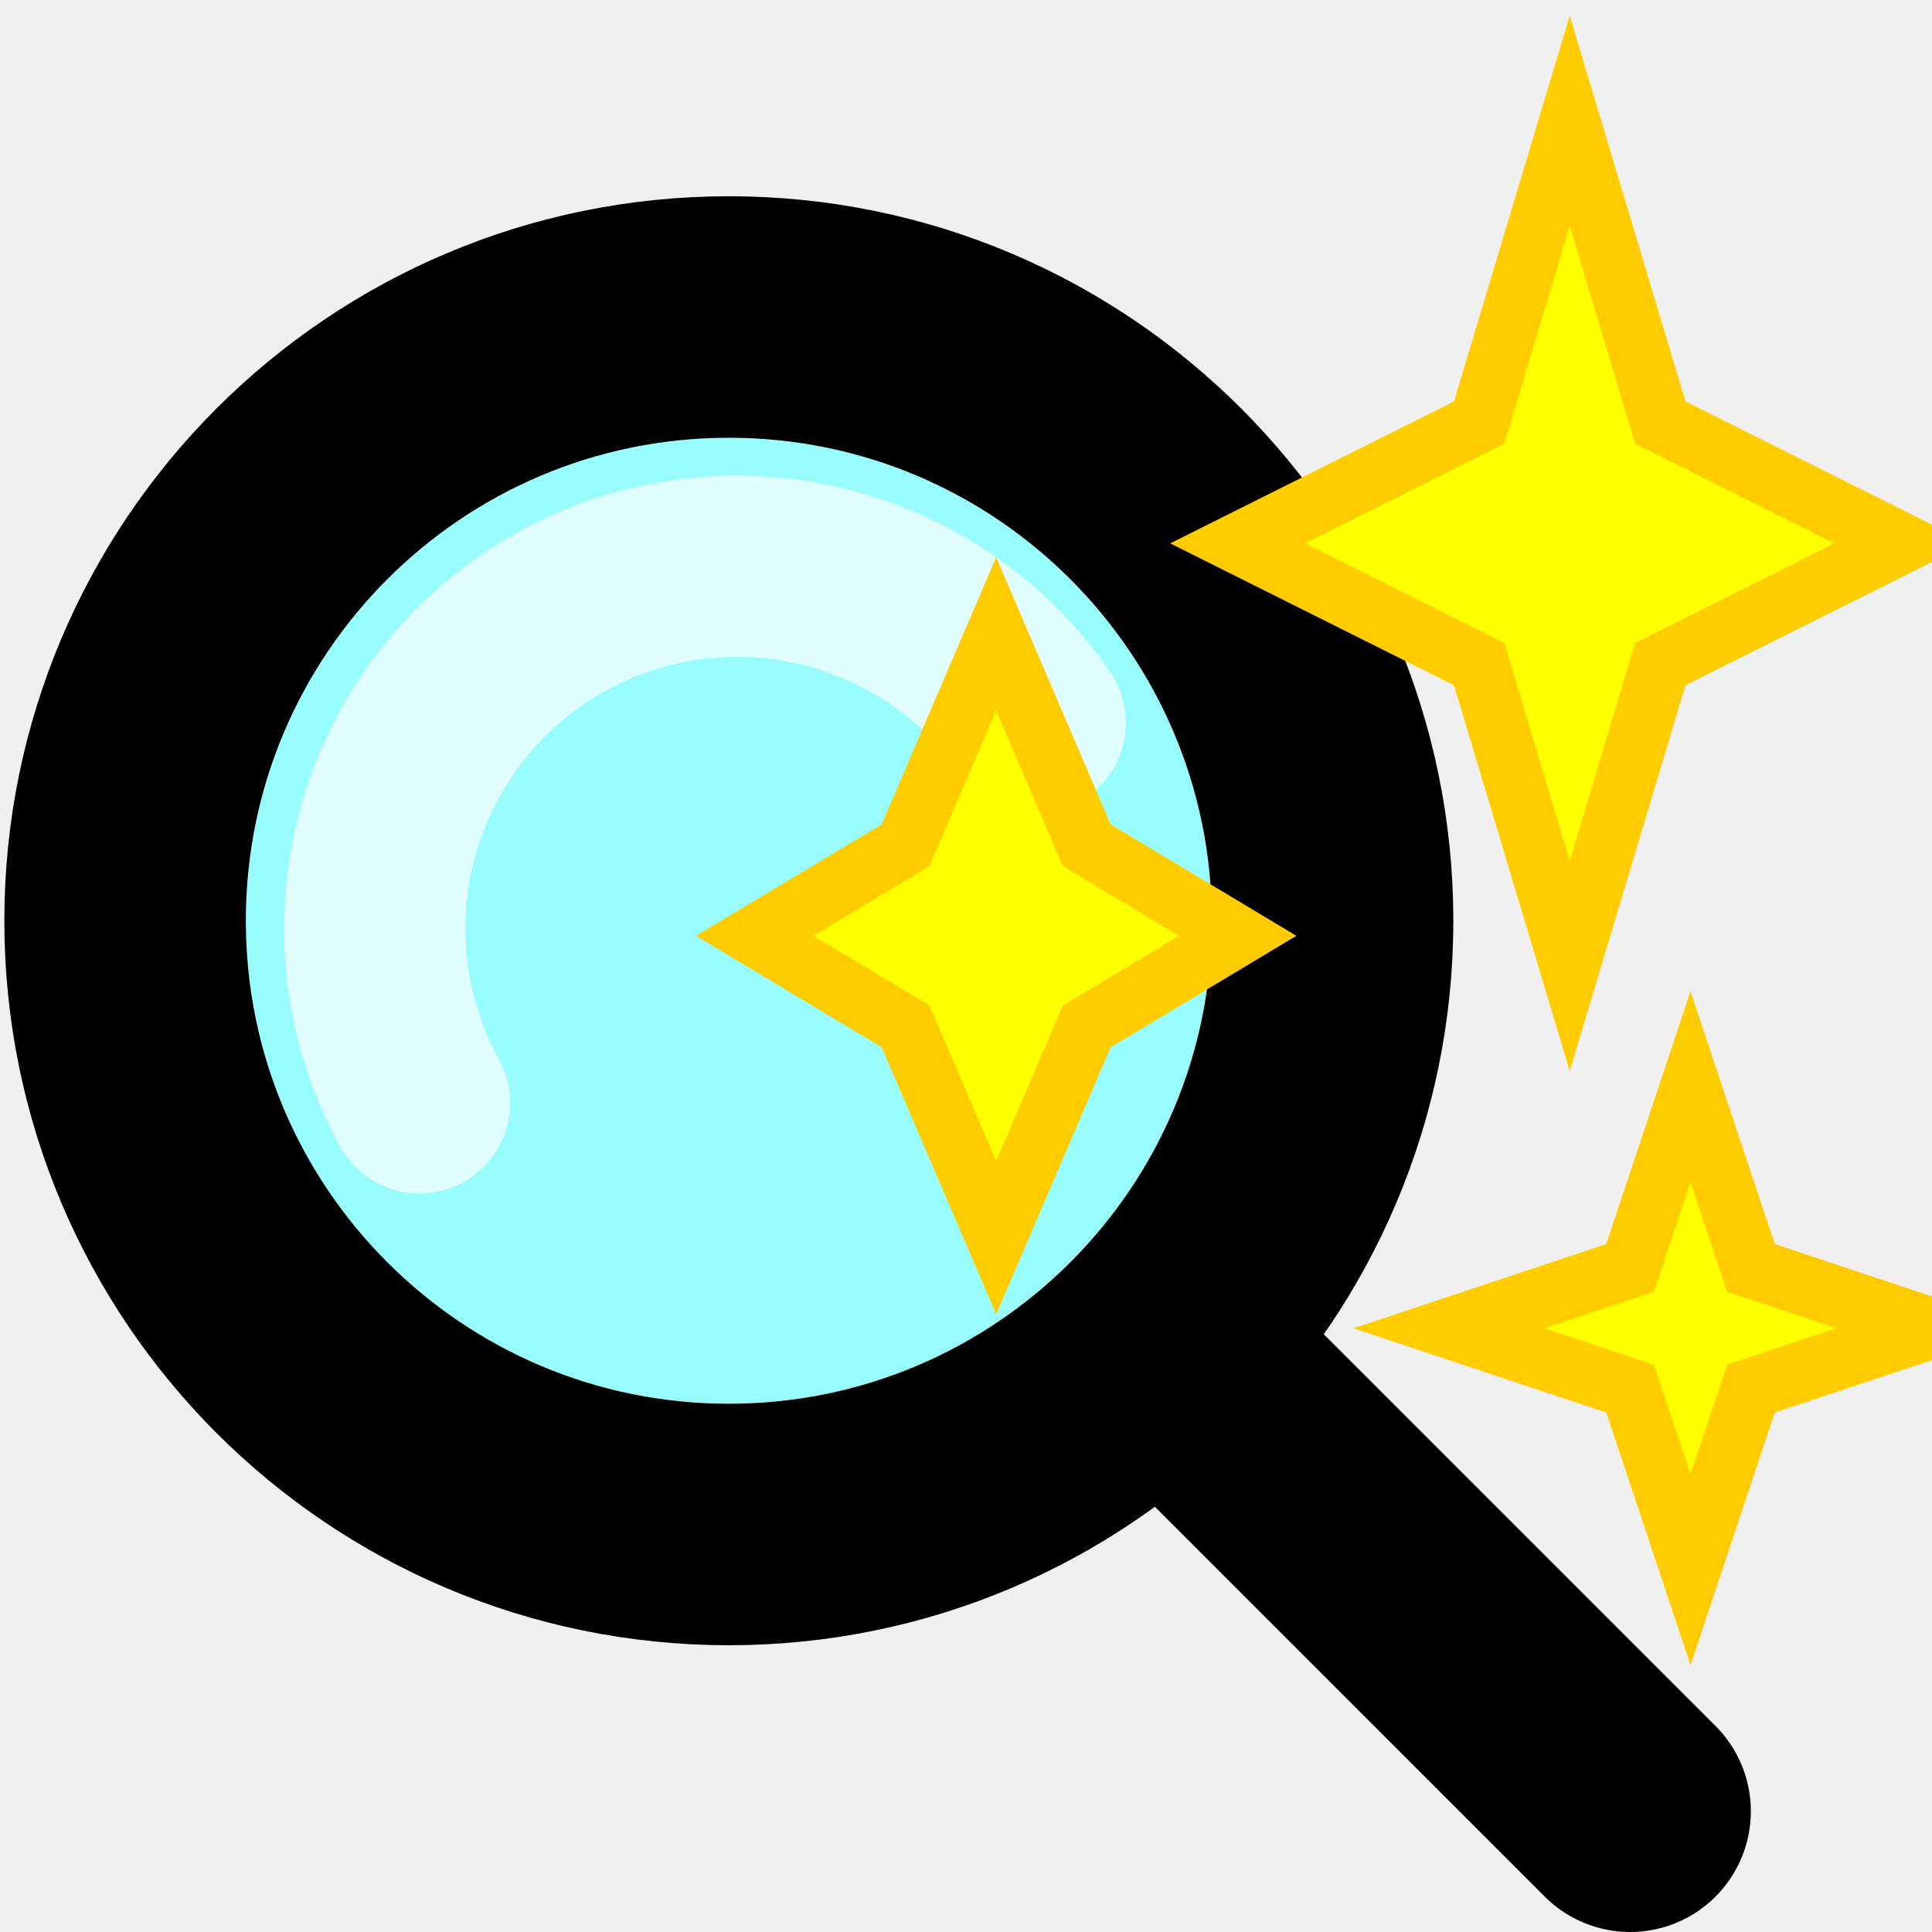
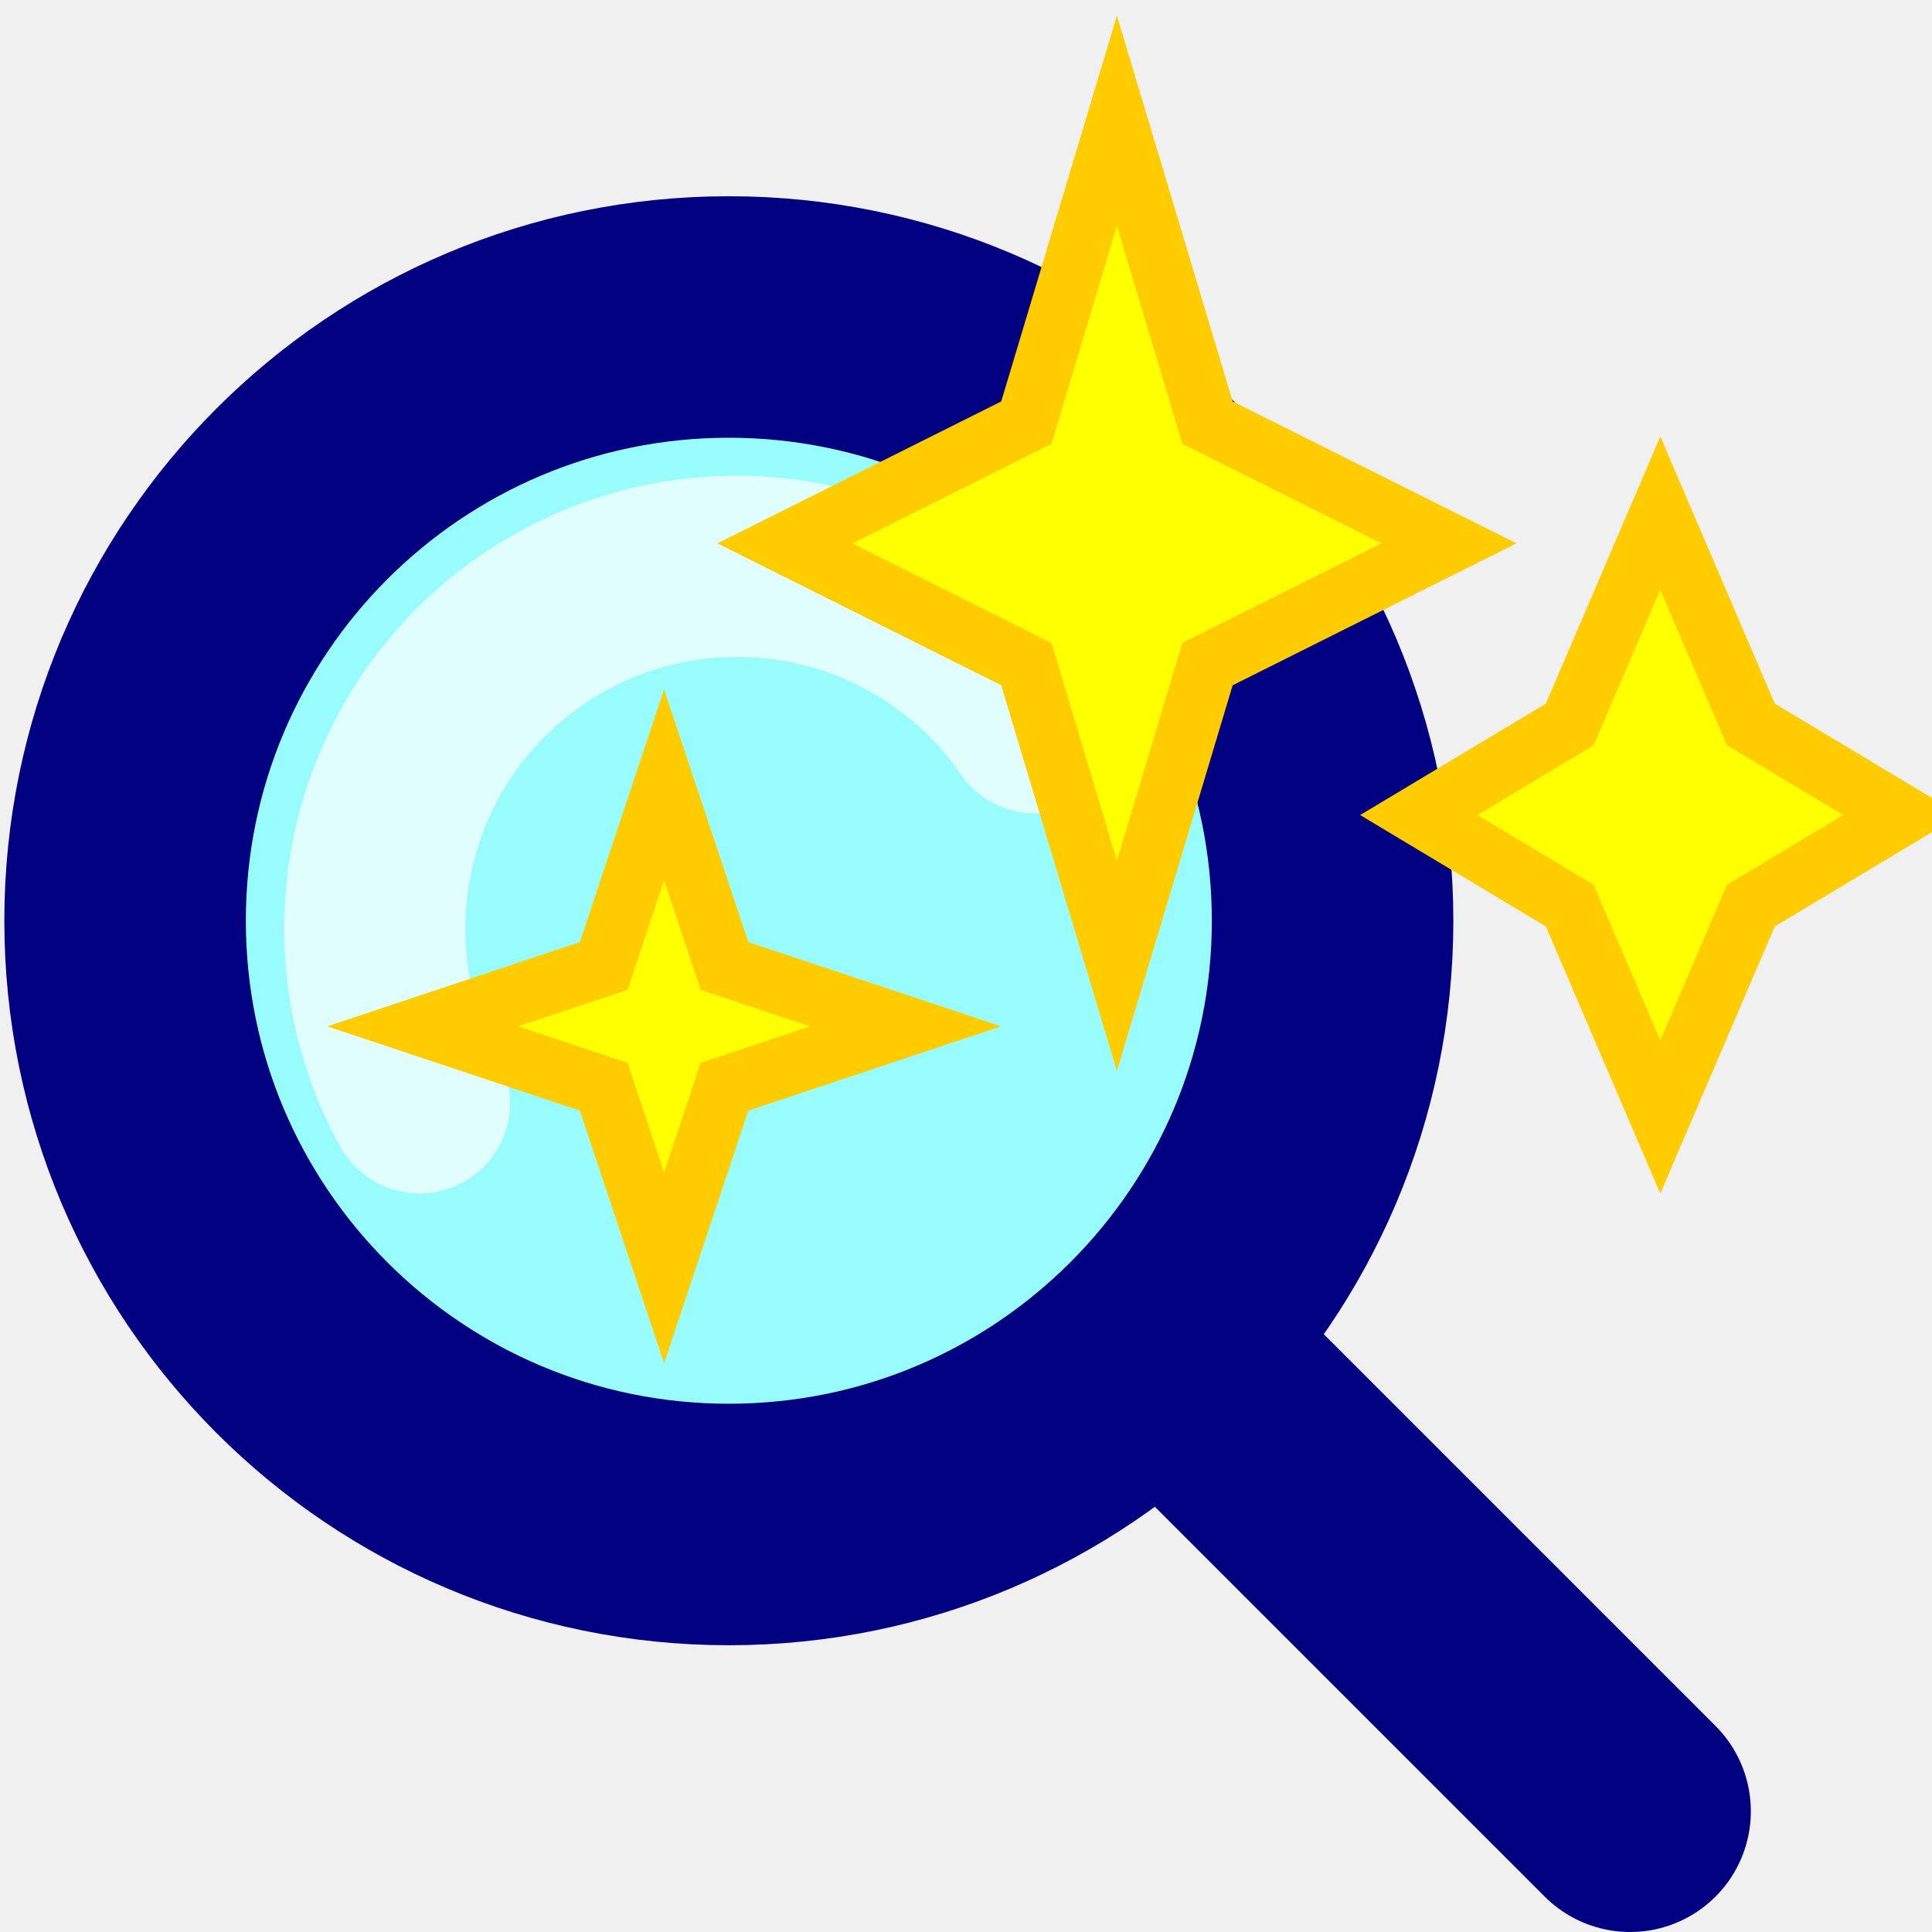
<svg xmlns="http://www.w3.org/2000/svg" width="32" height="32" viewBox="0 0 32 32" version="1.1" id="svg8">
  <defs id="defs2">
    <clipPath clipPathUnits="userSpaceOnUse" id="clipPath830">
      <rect style="color:#000000;clip-rule:nonzero;display:inline;overflow:visible;visibility:visible;opacity:1;isolation:auto;mix-blend-mode:normal;color-interpolation:sRGB;color-interpolation-filters:linearRGB;solid-color:#000000;solid-opacity:1;vector-effect:none;fill:none;fill-opacity:1;fill-rule:nonzero;stroke:none;stroke-width:1;stroke-linecap:round;stroke-linejoin:round;stroke-miterlimit:4;stroke-dasharray:none;stroke-dashoffset:10;stroke-opacity:1;color-rendering:auto;image-rendering:auto;shape-rendering:auto;text-rendering:auto;enable-background:accumulate" id="rect832" width="102.025" height="100.005" x="-52.907" y="437.711" />
    </clipPath>
  </defs>
  <g id="layer1" transform="translate(0,-288.5333)">
    <g id="g887" transform="translate(-0.232143,3.03571)">
-       <circle r="10" cy="300.748" cx="12.304" id="path840" style="color:#000000;clip-rule:nonzero;display:inline;overflow:visible;visibility:visible;opacity:1;isolation:auto;mix-blend-mode:normal;color-interpolation:sRGB;color-interpolation-filters:linearRGB;solid-color:#000000;solid-opacity:1;vector-effect:none;fill:#84ffff;fill-opacity:0.804;fill-rule:nonzero;stroke:#000000;stroke-width:4;stroke-linecap:round;stroke-linejoin:round;stroke-miterlimit:4;stroke-dasharray:none;stroke-dashoffset:10;stroke-opacity:1;color-rendering:auto;image-rendering:auto;shape-rendering:auto;text-rendering:auto;enable-background:accumulate" />
-       <path id="path846" d="M 20.232,308.498 27.232,315.498" style="fill:none;fill-rule:evenodd;stroke:#000000;stroke-width:3.999;stroke-linecap:round;stroke-linejoin:miter;stroke-miterlimit:4;stroke-dasharray:none;stroke-opacity:1" />
+       <circle r="10" cy="300.748" cx="12.304" id="path840" style="color:#000000;clip-rule:nonzero;display:inline;overflow:visible;visibility:visible;opacity:1;isolation:auto;mix-blend-mode:normal;color-interpolation:sRGB;color-interpolation-filters:linearRGB;solid-color:#000000;solid-opacity:1;vector-effect:none;fill:#84ffff;fill-opacity:0.804;fill-rule:nonzero;stroke:#000080;stroke-width:4;stroke-linecap:round;stroke-linejoin:round;stroke-miterlimit:4;stroke-dasharray:none;stroke-dashoffset:10;stroke-opacity:1;color-rendering:auto;image-rendering:auto;shape-rendering:auto;text-rendering:auto;enable-background:accumulate" />
+       <path id="path846" d="M 20.232,308.498 27.232,315.498" style="fill:none;fill-rule:evenodd;stroke:#000080;stroke-width:3.999;stroke-linecap:round;stroke-linejoin:miter;stroke-miterlimit:4;stroke-dasharray:none;stroke-opacity:1" />
      <path d="M 7.181,303.765 A 6,6 0 0 1 9.289,295.772 6,6 0 0 1 17.379,297.47" id="path840-7" style="color:#000000;clip-rule:nonzero;display:inline;overflow:visible;visibility:visible;opacity:0.7;isolation:auto;mix-blend-mode:normal;color-interpolation:sRGB;color-interpolation-filters:linearRGB;solid-color:#000000;solid-opacity:1;vector-effect:none;fill:none;fill-opacity:0.259;fill-rule:nonzero;stroke:#ffffff;stroke-width:3;stroke-linecap:round;stroke-linejoin:round;stroke-miterlimit:4;stroke-dasharray:none;stroke-dashoffset:10;stroke-opacity:1;color-rendering:auto;image-rendering:auto;shape-rendering:auto;text-rendering:auto;enable-background:accumulate" />
    </g>
-     <path style="fill:#ffff00;fill-rule:evenodd;stroke:#ffcc00;stroke-width:1px;stroke-linecap:butt;stroke-linejoin:miter;stroke-opacity:1" d="M 20.5,297.533 24.5,295.533 26,290.533 27.5,295.533 31.5,297.533 27.5,299.533 26,304.533 24.5,299.533 Z" id="path889" />
-     <path style="fill:#ffff00;fill-rule:evenodd;stroke:#ffcc00;stroke-width:1px;stroke-linecap:butt;stroke-linejoin:miter;stroke-opacity:1" d="M 24,310.533 27,309.533 28,306.533 29,309.533 32,310.533 29,311.533 28,314.533 27,311.533 Z" id="path889-0" />
-     <path style="fill:#ffff00;fill-rule:evenodd;stroke:#ffcc00;stroke-width:1px;stroke-linecap:butt;stroke-linejoin:miter;stroke-opacity:1" d="M 12.5,304.033 15,302.533 16.5,299.033 18,302.533 20.5,304.033 18,305.533 16.5,309.033 15,305.533 Z" id="path889-0-9" />
+     <path style="fill:#ffff00;fill-rule:evenodd;stroke:#ffcc00;stroke-width:1px;stroke-linecap:butt;stroke-linejoin:miter;stroke-opacity:1" d="M 13,297.533 17,295.533 18.5,290.533 20,295.533 24,297.533 20,299.533 18.5,304.533 17,299.533 Z" id="path889" />
+     <path style="fill:#ffff00;fill-rule:evenodd;stroke:#ffcc00;stroke-width:1px;stroke-linecap:butt;stroke-linejoin:miter;stroke-opacity:1" d="M 7,305.533 10,304.533 11,301.533 12,304.533 15,305.533 12,306.533 11,309.533 10,306.533 Z" id="path889-0" />
+     <path style="fill:#ffff00;fill-rule:evenodd;stroke:#ffcc00;stroke-width:1px;stroke-linecap:butt;stroke-linejoin:miter;stroke-opacity:1" d="M 23.5,302.033 26,300.533 27.5,297.033 29,300.533 31.5,302.033 29,303.533 27.5,307.033 26,303.533 Z" id="path889-0-9" />
  </g>
</svg>
